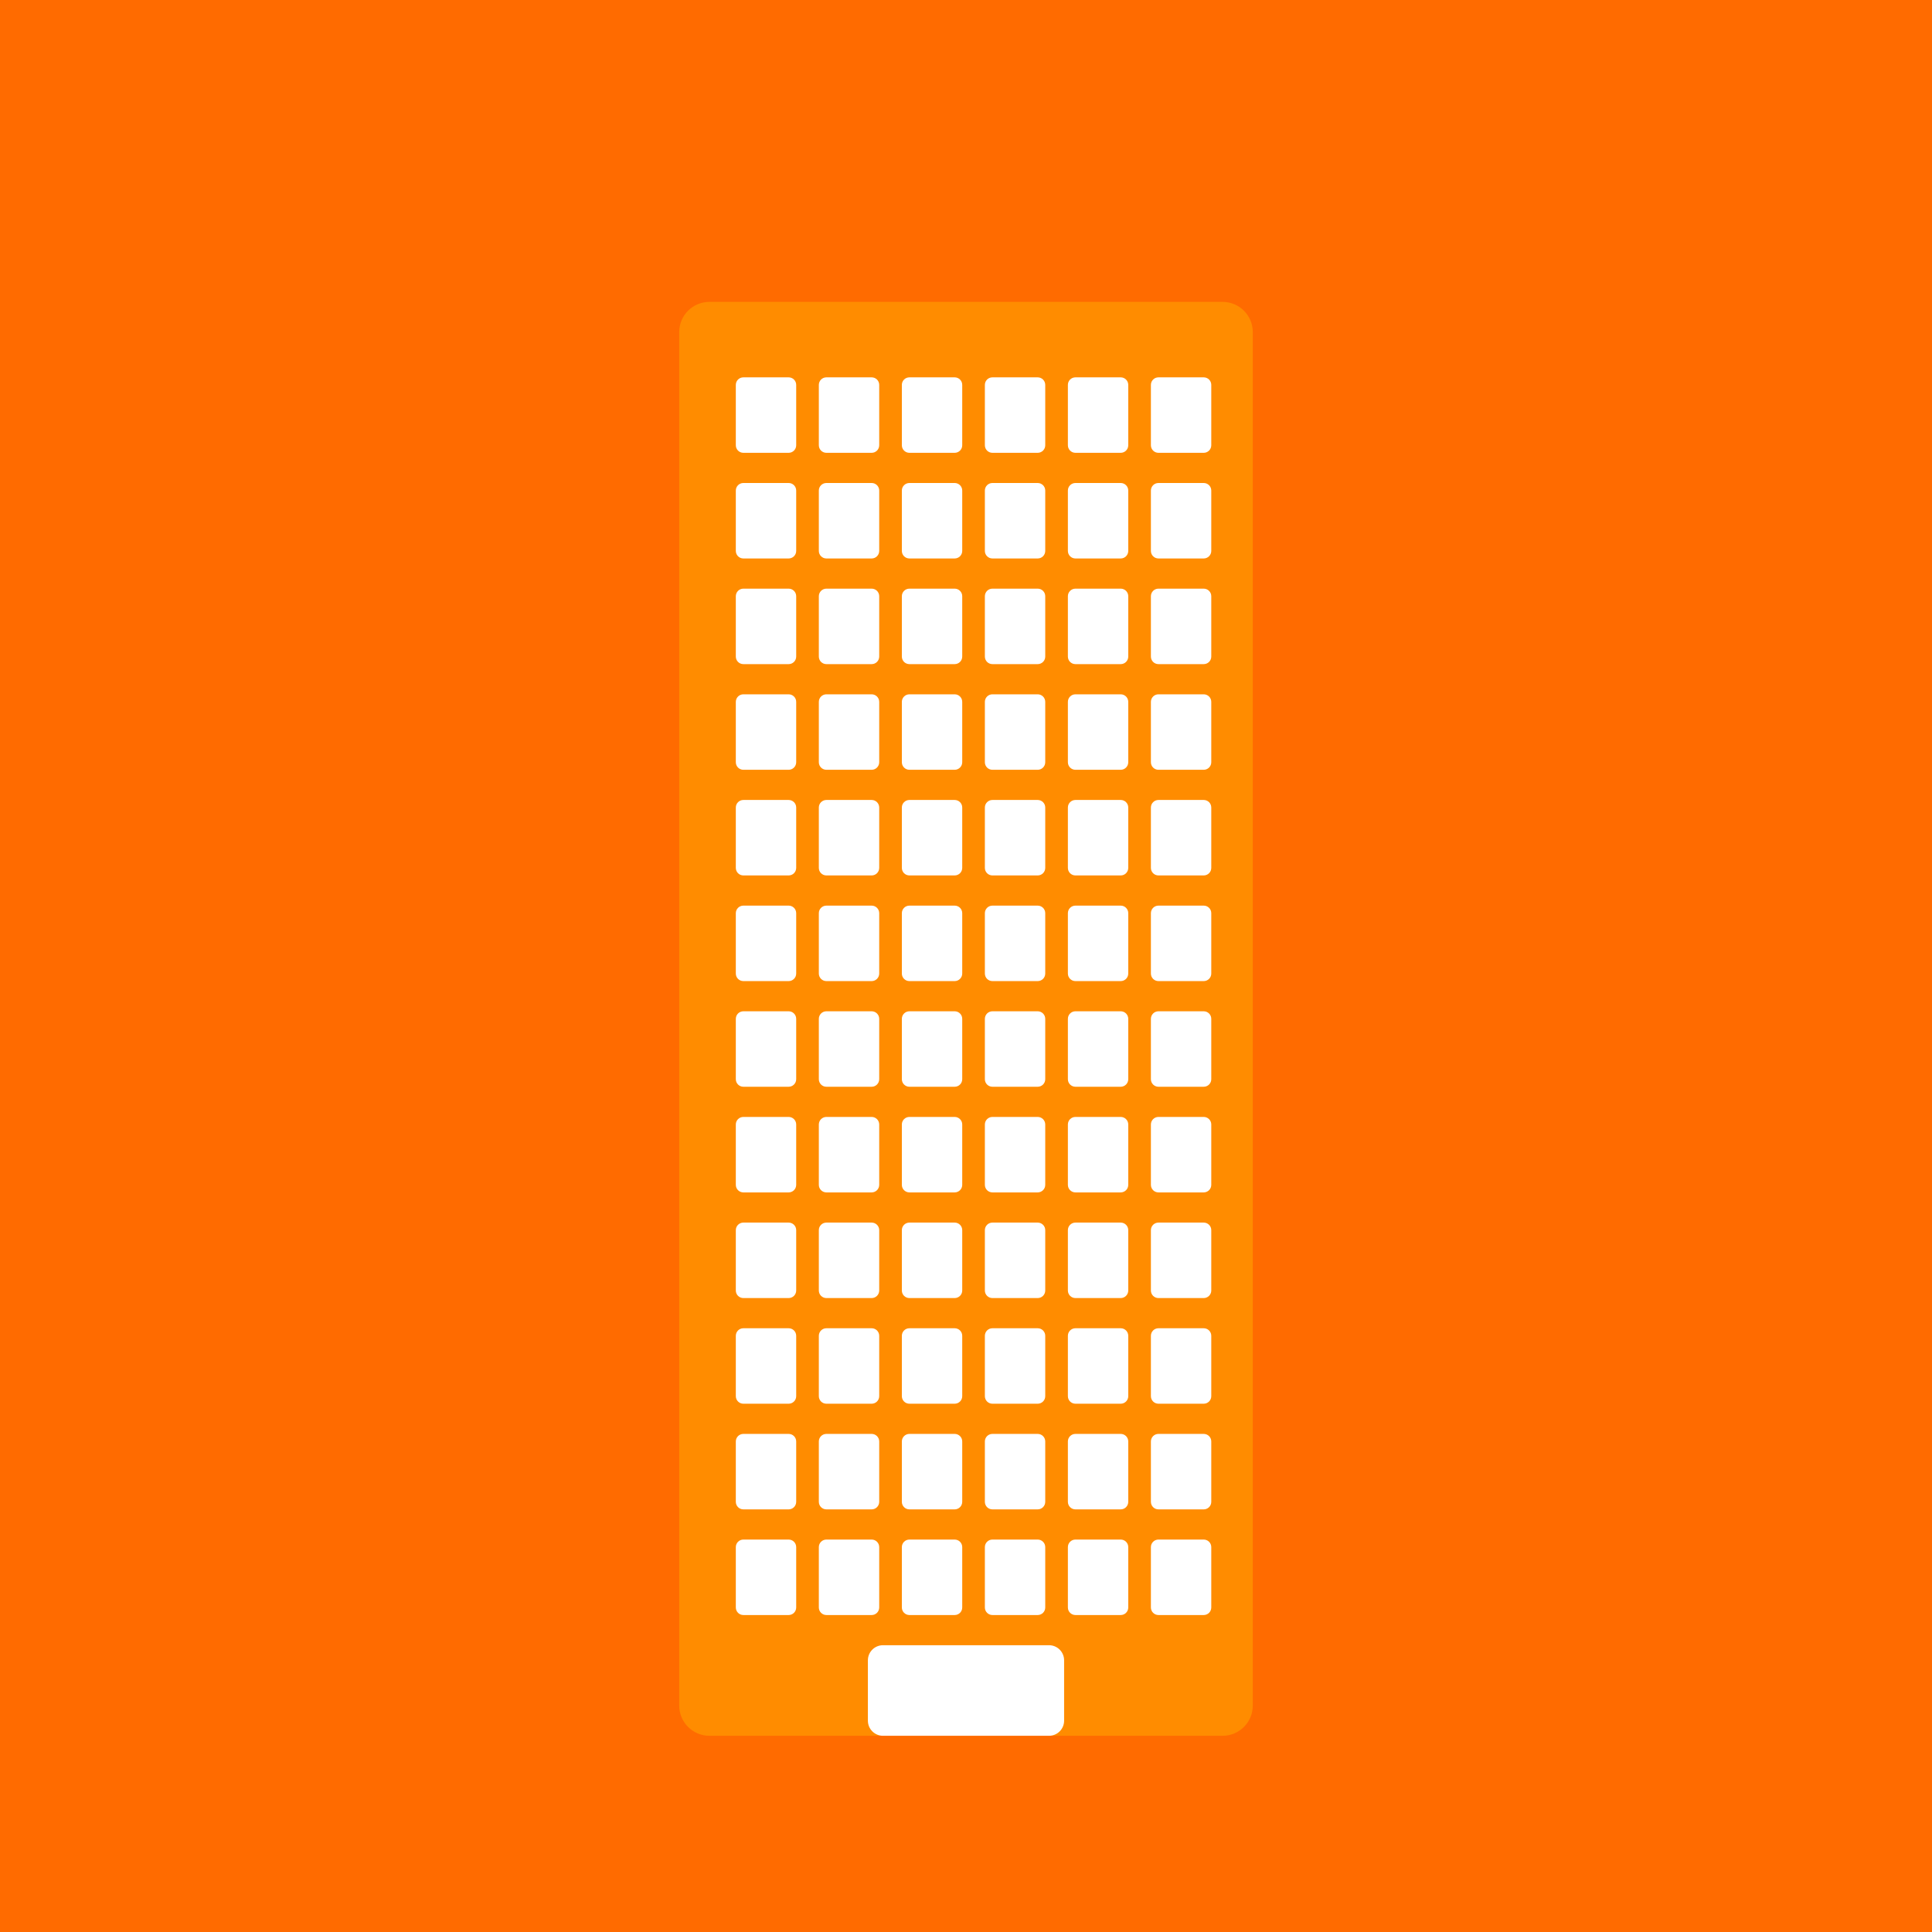
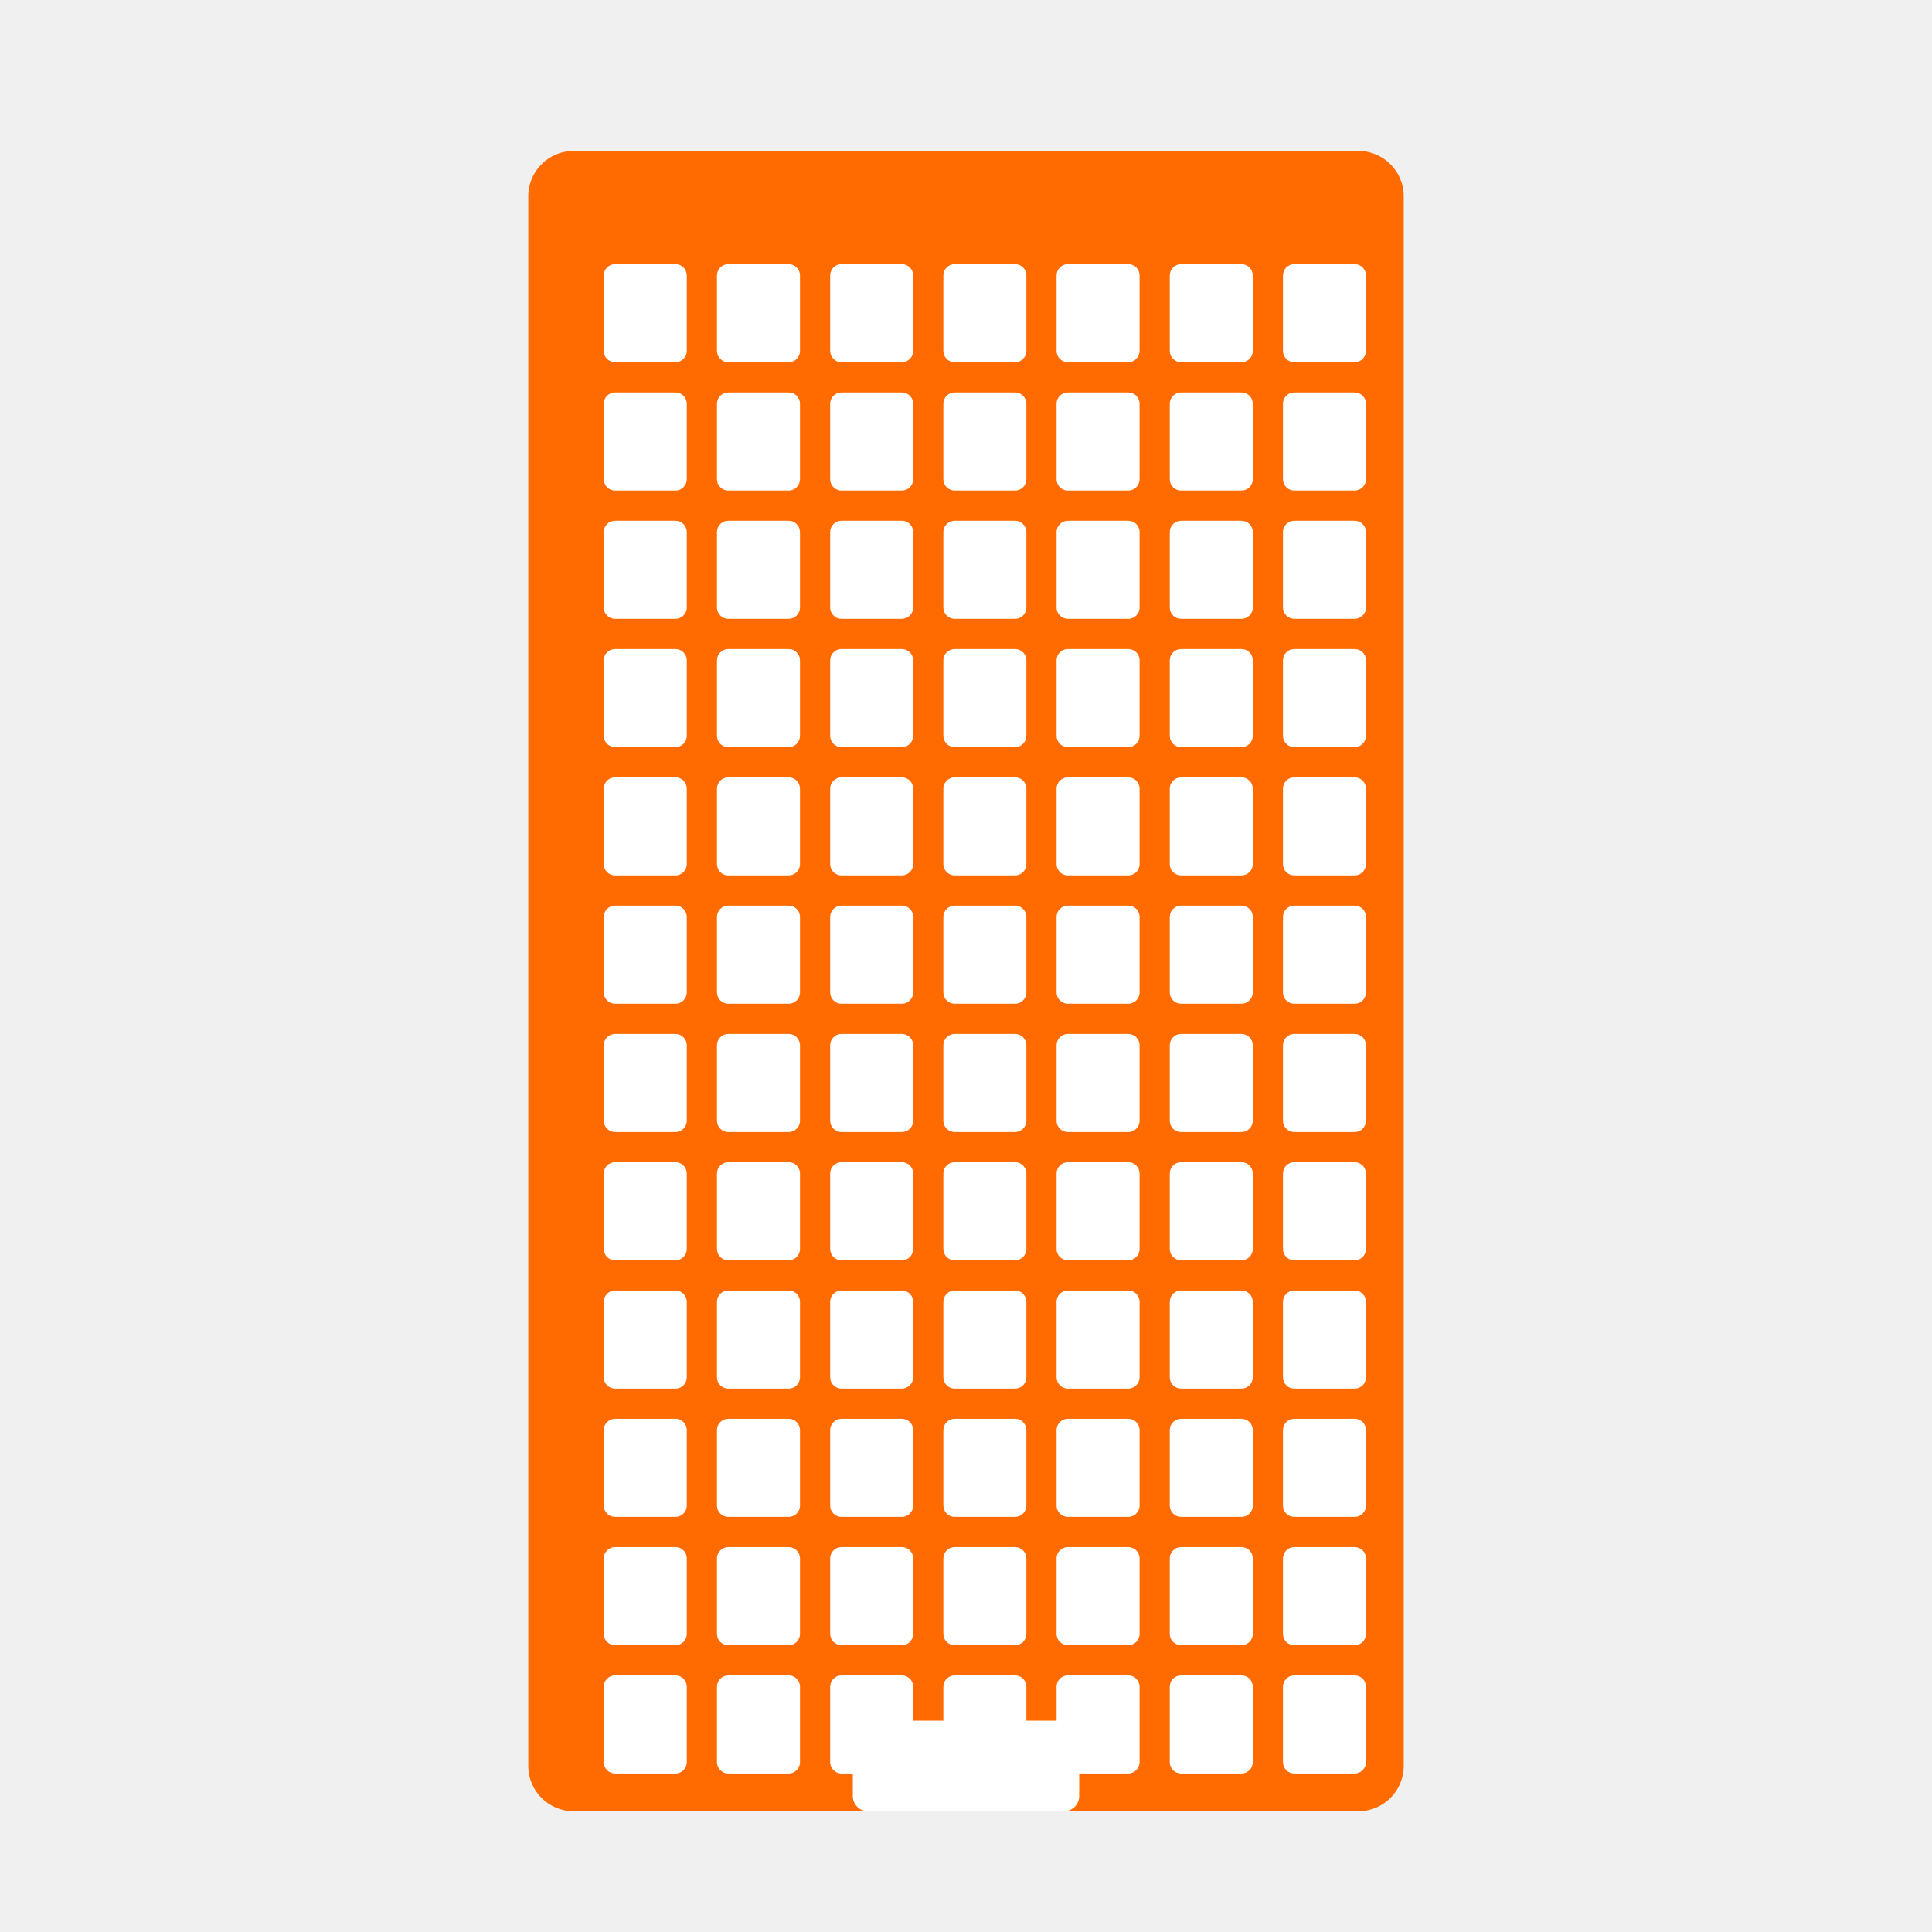
<svg xmlns="http://www.w3.org/2000/svg" width="512" height="512" viewBox="0 0 512 512" fill="none">
-   <rect width="512" height="512" fill="#FF6B00" />
-   <rect x="180" y="80" width="152" height="380" fill="#FF8C00" rx="8" />
-   <rect x="195" y="100" width="16" height="20" fill="white" rx="2" />
-   <rect x="217" y="100" width="16" height="20" fill="white" rx="2" />
-   <rect x="239" y="100" width="16" height="20" fill="white" rx="2" />
-   <rect x="261" y="100" width="16" height="20" fill="white" rx="2" />
-   <rect x="283" y="100" width="16" height="20" fill="white" rx="2" />
-   <rect x="305" y="100" width="16" height="20" fill="white" rx="2" />
-   <rect x="195" y="128" width="16" height="20" fill="white" rx="2" />
-   <rect x="217" y="128" width="16" height="20" fill="white" rx="2" />
-   <rect x="239" y="128" width="16" height="20" fill="white" rx="2" />
-   <rect x="261" y="128" width="16" height="20" fill="white" rx="2" />
-   <rect x="283" y="128" width="16" height="20" fill="white" rx="2" />
-   <rect x="305" y="128" width="16" height="20" fill="white" rx="2" />
-   <rect x="195" y="156" width="16" height="20" fill="white" rx="2" />
-   <rect x="217" y="156" width="16" height="20" fill="white" rx="2" />
-   <rect x="239" y="156" width="16" height="20" fill="white" rx="2" />
-   <rect x="261" y="156" width="16" height="20" fill="white" rx="2" />
-   <rect x="283" y="156" width="16" height="20" fill="white" rx="2" />
-   <rect x="305" y="156" width="16" height="20" fill="white" rx="2" />
-   <rect x="195" y="184" width="16" height="20" fill="white" rx="2" />
-   <rect x="217" y="184" width="16" height="20" fill="white" rx="2" />
-   <rect x="239" y="184" width="16" height="20" fill="white" rx="2" />
-   <rect x="261" y="184" width="16" height="20" fill="white" rx="2" />
-   <rect x="283" y="184" width="16" height="20" fill="white" rx="2" />
-   <rect x="305" y="184" width="16" height="20" fill="white" rx="2" />
-   <rect x="195" y="212" width="16" height="20" fill="white" rx="2" />
-   <rect x="217" y="212" width="16" height="20" fill="white" rx="2" />
-   <rect x="239" y="212" width="16" height="20" fill="white" rx="2" />
-   <rect x="261" y="212" width="16" height="20" fill="white" rx="2" />
-   <rect x="283" y="212" width="16" height="20" fill="white" rx="2" />
-   <rect x="305" y="212" width="16" height="20" fill="white" rx="2" />
-   <rect x="195" y="240" width="16" height="20" fill="white" rx="2" />
-   <rect x="217" y="240" width="16" height="20" fill="white" rx="2" />
-   <rect x="239" y="240" width="16" height="20" fill="white" rx="2" />
-   <rect x="261" y="240" width="16" height="20" fill="white" rx="2" />
-   <rect x="283" y="240" width="16" height="20" fill="white" rx="2" />
-   <rect x="305" y="240" width="16" height="20" fill="white" rx="2" />
-   <rect x="195" y="268" width="16" height="20" fill="white" rx="2" />
-   <rect x="217" y="268" width="16" height="20" fill="white" rx="2" />
-   <rect x="239" y="268" width="16" height="20" fill="white" rx="2" />
-   <rect x="261" y="268" width="16" height="20" fill="white" rx="2" />
-   <rect x="283" y="268" width="16" height="20" fill="white" rx="2" />
-   <rect x="305" y="268" width="16" height="20" fill="white" rx="2" />
-   <rect x="195" y="296" width="16" height="20" fill="white" rx="2" />
-   <rect x="217" y="296" width="16" height="20" fill="white" rx="2" />
-   <rect x="239" y="296" width="16" height="20" fill="white" rx="2" />
-   <rect x="261" y="296" width="16" height="20" fill="white" rx="2" />
-   <rect x="283" y="296" width="16" height="20" fill="white" rx="2" />
-   <rect x="305" y="296" width="16" height="20" fill="white" rx="2" />
-   <rect x="195" y="324" width="16" height="20" fill="white" rx="2" />
-   <rect x="217" y="324" width="16" height="20" fill="white" rx="2" />
-   <rect x="239" y="324" width="16" height="20" fill="white" rx="2" />
-   <rect x="261" y="324" width="16" height="20" fill="white" rx="2" />
-   <rect x="283" y="324" width="16" height="20" fill="white" rx="2" />
-   <rect x="305" y="324" width="16" height="20" fill="white" rx="2" />
-   <rect x="195" y="352" width="16" height="20" fill="white" rx="2" />
-   <rect x="217" y="352" width="16" height="20" fill="white" rx="2" />
-   <rect x="239" y="352" width="16" height="20" fill="white" rx="2" />
-   <rect x="261" y="352" width="16" height="20" fill="white" rx="2" />
-   <rect x="283" y="352" width="16" height="20" fill="white" rx="2" />
-   <rect x="305" y="352" width="16" height="20" fill="white" rx="2" />
-   <rect x="195" y="380" width="16" height="20" fill="white" rx="2" />
-   <rect x="217" y="380" width="16" height="20" fill="white" rx="2" />
-   <rect x="239" y="380" width="16" height="20" fill="white" rx="2" />
-   <rect x="261" y="380" width="16" height="20" fill="white" rx="2" />
-   <rect x="283" y="380" width="16" height="20" fill="white" rx="2" />
-   <rect x="305" y="380" width="16" height="20" fill="white" rx="2" />
-   <rect x="195" y="408" width="16" height="20" fill="white" rx="2" />
-   <rect x="217" y="408" width="16" height="20" fill="white" rx="2" />
-   <rect x="239" y="408" width="16" height="20" fill="white" rx="2" />
-   <rect x="261" y="408" width="16" height="20" fill="white" rx="2" />
-   <rect x="283" y="408" width="16" height="20" fill="white" rx="2" />
-   <rect x="305" y="408" width="16" height="20" fill="white" rx="2" />
-   <rect x="230" y="436" width="52" height="24" fill="white" rx="4" />
+   <rect x="140" y="40" width="232" height="440" fill="#FF6B00" rx="12" />
+   <rect x="160" y="70" width="22" height="26" fill="white" rx="3" />
+   <rect x="190" y="70" width="22" height="26" fill="white" rx="3" />
+   <rect x="220" y="70" width="22" height="26" fill="white" rx="3" />
+   <rect x="250" y="70" width="22" height="26" fill="white" rx="3" />
+   <rect x="280" y="70" width="22" height="26" fill="white" rx="3" />
+   <rect x="310" y="70" width="22" height="26" fill="white" rx="3" />
+   <rect x="340" y="70" width="22" height="26" fill="white" rx="3" />
+   <rect x="160" y="104" width="22" height="26" fill="white" rx="3" />
+   <rect x="190" y="104" width="22" height="26" fill="white" rx="3" />
+   <rect x="220" y="104" width="22" height="26" fill="white" rx="3" />
+   <rect x="250" y="104" width="22" height="26" fill="white" rx="3" />
+   <rect x="280" y="104" width="22" height="26" fill="white" rx="3" />
+   <rect x="310" y="104" width="22" height="26" fill="white" rx="3" />
+   <rect x="340" y="104" width="22" height="26" fill="white" rx="3" />
+   <rect x="160" y="138" width="22" height="26" fill="white" rx="3" />
+   <rect x="190" y="138" width="22" height="26" fill="white" rx="3" />
+   <rect x="220" y="138" width="22" height="26" fill="white" rx="3" />
+   <rect x="250" y="138" width="22" height="26" fill="white" rx="3" />
+   <rect x="280" y="138" width="22" height="26" fill="white" rx="3" />
+   <rect x="310" y="138" width="22" height="26" fill="white" rx="3" />
+   <rect x="340" y="138" width="22" height="26" fill="white" rx="3" />
+   <rect x="160" y="172" width="22" height="26" fill="white" rx="3" />
+   <rect x="190" y="172" width="22" height="26" fill="white" rx="3" />
+   <rect x="220" y="172" width="22" height="26" fill="white" rx="3" />
+   <rect x="250" y="172" width="22" height="26" fill="white" rx="3" />
+   <rect x="280" y="172" width="22" height="26" fill="white" rx="3" />
+   <rect x="310" y="172" width="22" height="26" fill="white" rx="3" />
+   <rect x="340" y="172" width="22" height="26" fill="white" rx="3" />
+   <rect x="160" y="206" width="22" height="26" fill="white" rx="3" />
+   <rect x="190" y="206" width="22" height="26" fill="white" rx="3" />
+   <rect x="220" y="206" width="22" height="26" fill="white" rx="3" />
+   <rect x="250" y="206" width="22" height="26" fill="white" rx="3" />
+   <rect x="280" y="206" width="22" height="26" fill="white" rx="3" />
+   <rect x="310" y="206" width="22" height="26" fill="white" rx="3" />
+   <rect x="340" y="206" width="22" height="26" fill="white" rx="3" />
+   <rect x="160" y="240" width="22" height="26" fill="white" rx="3" />
+   <rect x="190" y="240" width="22" height="26" fill="white" rx="3" />
+   <rect x="220" y="240" width="22" height="26" fill="white" rx="3" />
+   <rect x="250" y="240" width="22" height="26" fill="white" rx="3" />
+   <rect x="280" y="240" width="22" height="26" fill="white" rx="3" />
+   <rect x="310" y="240" width="22" height="26" fill="white" rx="3" />
+   <rect x="340" y="240" width="22" height="26" fill="white" rx="3" />
+   <rect x="160" y="274" width="22" height="26" fill="white" rx="3" />
+   <rect x="190" y="274" width="22" height="26" fill="white" rx="3" />
+   <rect x="220" y="274" width="22" height="26" fill="white" rx="3" />
+   <rect x="250" y="274" width="22" height="26" fill="white" rx="3" />
+   <rect x="280" y="274" width="22" height="26" fill="white" rx="3" />
+   <rect x="310" y="274" width="22" height="26" fill="white" rx="3" />
+   <rect x="340" y="274" width="22" height="26" fill="white" rx="3" />
+   <rect x="160" y="308" width="22" height="26" fill="white" rx="3" />
+   <rect x="190" y="308" width="22" height="26" fill="white" rx="3" />
+   <rect x="220" y="308" width="22" height="26" fill="white" rx="3" />
+   <rect x="250" y="308" width="22" height="26" fill="white" rx="3" />
+   <rect x="280" y="308" width="22" height="26" fill="white" rx="3" />
+   <rect x="310" y="308" width="22" height="26" fill="white" rx="3" />
+   <rect x="340" y="308" width="22" height="26" fill="white" rx="3" />
+   <rect x="160" y="342" width="22" height="26" fill="white" rx="3" />
+   <rect x="190" y="342" width="22" height="26" fill="white" rx="3" />
+   <rect x="220" y="342" width="22" height="26" fill="white" rx="3" />
+   <rect x="250" y="342" width="22" height="26" fill="white" rx="3" />
+   <rect x="280" y="342" width="22" height="26" fill="white" rx="3" />
+   <rect x="310" y="342" width="22" height="26" fill="white" rx="3" />
+   <rect x="340" y="342" width="22" height="26" fill="white" rx="3" />
+   <rect x="160" y="376" width="22" height="26" fill="white" rx="3" />
+   <rect x="190" y="376" width="22" height="26" fill="white" rx="3" />
+   <rect x="220" y="376" width="22" height="26" fill="white" rx="3" />
+   <rect x="250" y="376" width="22" height="26" fill="white" rx="3" />
+   <rect x="280" y="376" width="22" height="26" fill="white" rx="3" />
+   <rect x="310" y="376" width="22" height="26" fill="white" rx="3" />
+   <rect x="340" y="376" width="22" height="26" fill="white" rx="3" />
+   <rect x="160" y="410" width="22" height="26" fill="white" rx="3" />
+   <rect x="190" y="410" width="22" height="26" fill="white" rx="3" />
+   <rect x="220" y="410" width="22" height="26" fill="white" rx="3" />
+   <rect x="250" y="410" width="22" height="26" fill="white" rx="3" />
+   <rect x="280" y="410" width="22" height="26" fill="white" rx="3" />
+   <rect x="310" y="410" width="22" height="26" fill="white" rx="3" />
+   <rect x="340" y="410" width="22" height="26" fill="white" rx="3" />
+   <rect x="160" y="444" width="22" height="26" fill="white" rx="3" />
+   <rect x="190" y="444" width="22" height="26" fill="white" rx="3" />
+   <rect x="220" y="444" width="22" height="26" fill="white" rx="3" />
+   <rect x="250" y="444" width="22" height="26" fill="white" rx="3" />
+   <rect x="280" y="444" width="22" height="26" fill="white" rx="3" />
+   <rect x="310" y="444" width="22" height="26" fill="white" rx="3" />
+   <rect x="340" y="444" width="22" height="26" fill="white" rx="3" />
+   <rect x="226" y="456" width="60" height="24" fill="white" rx="4" />
</svg>
